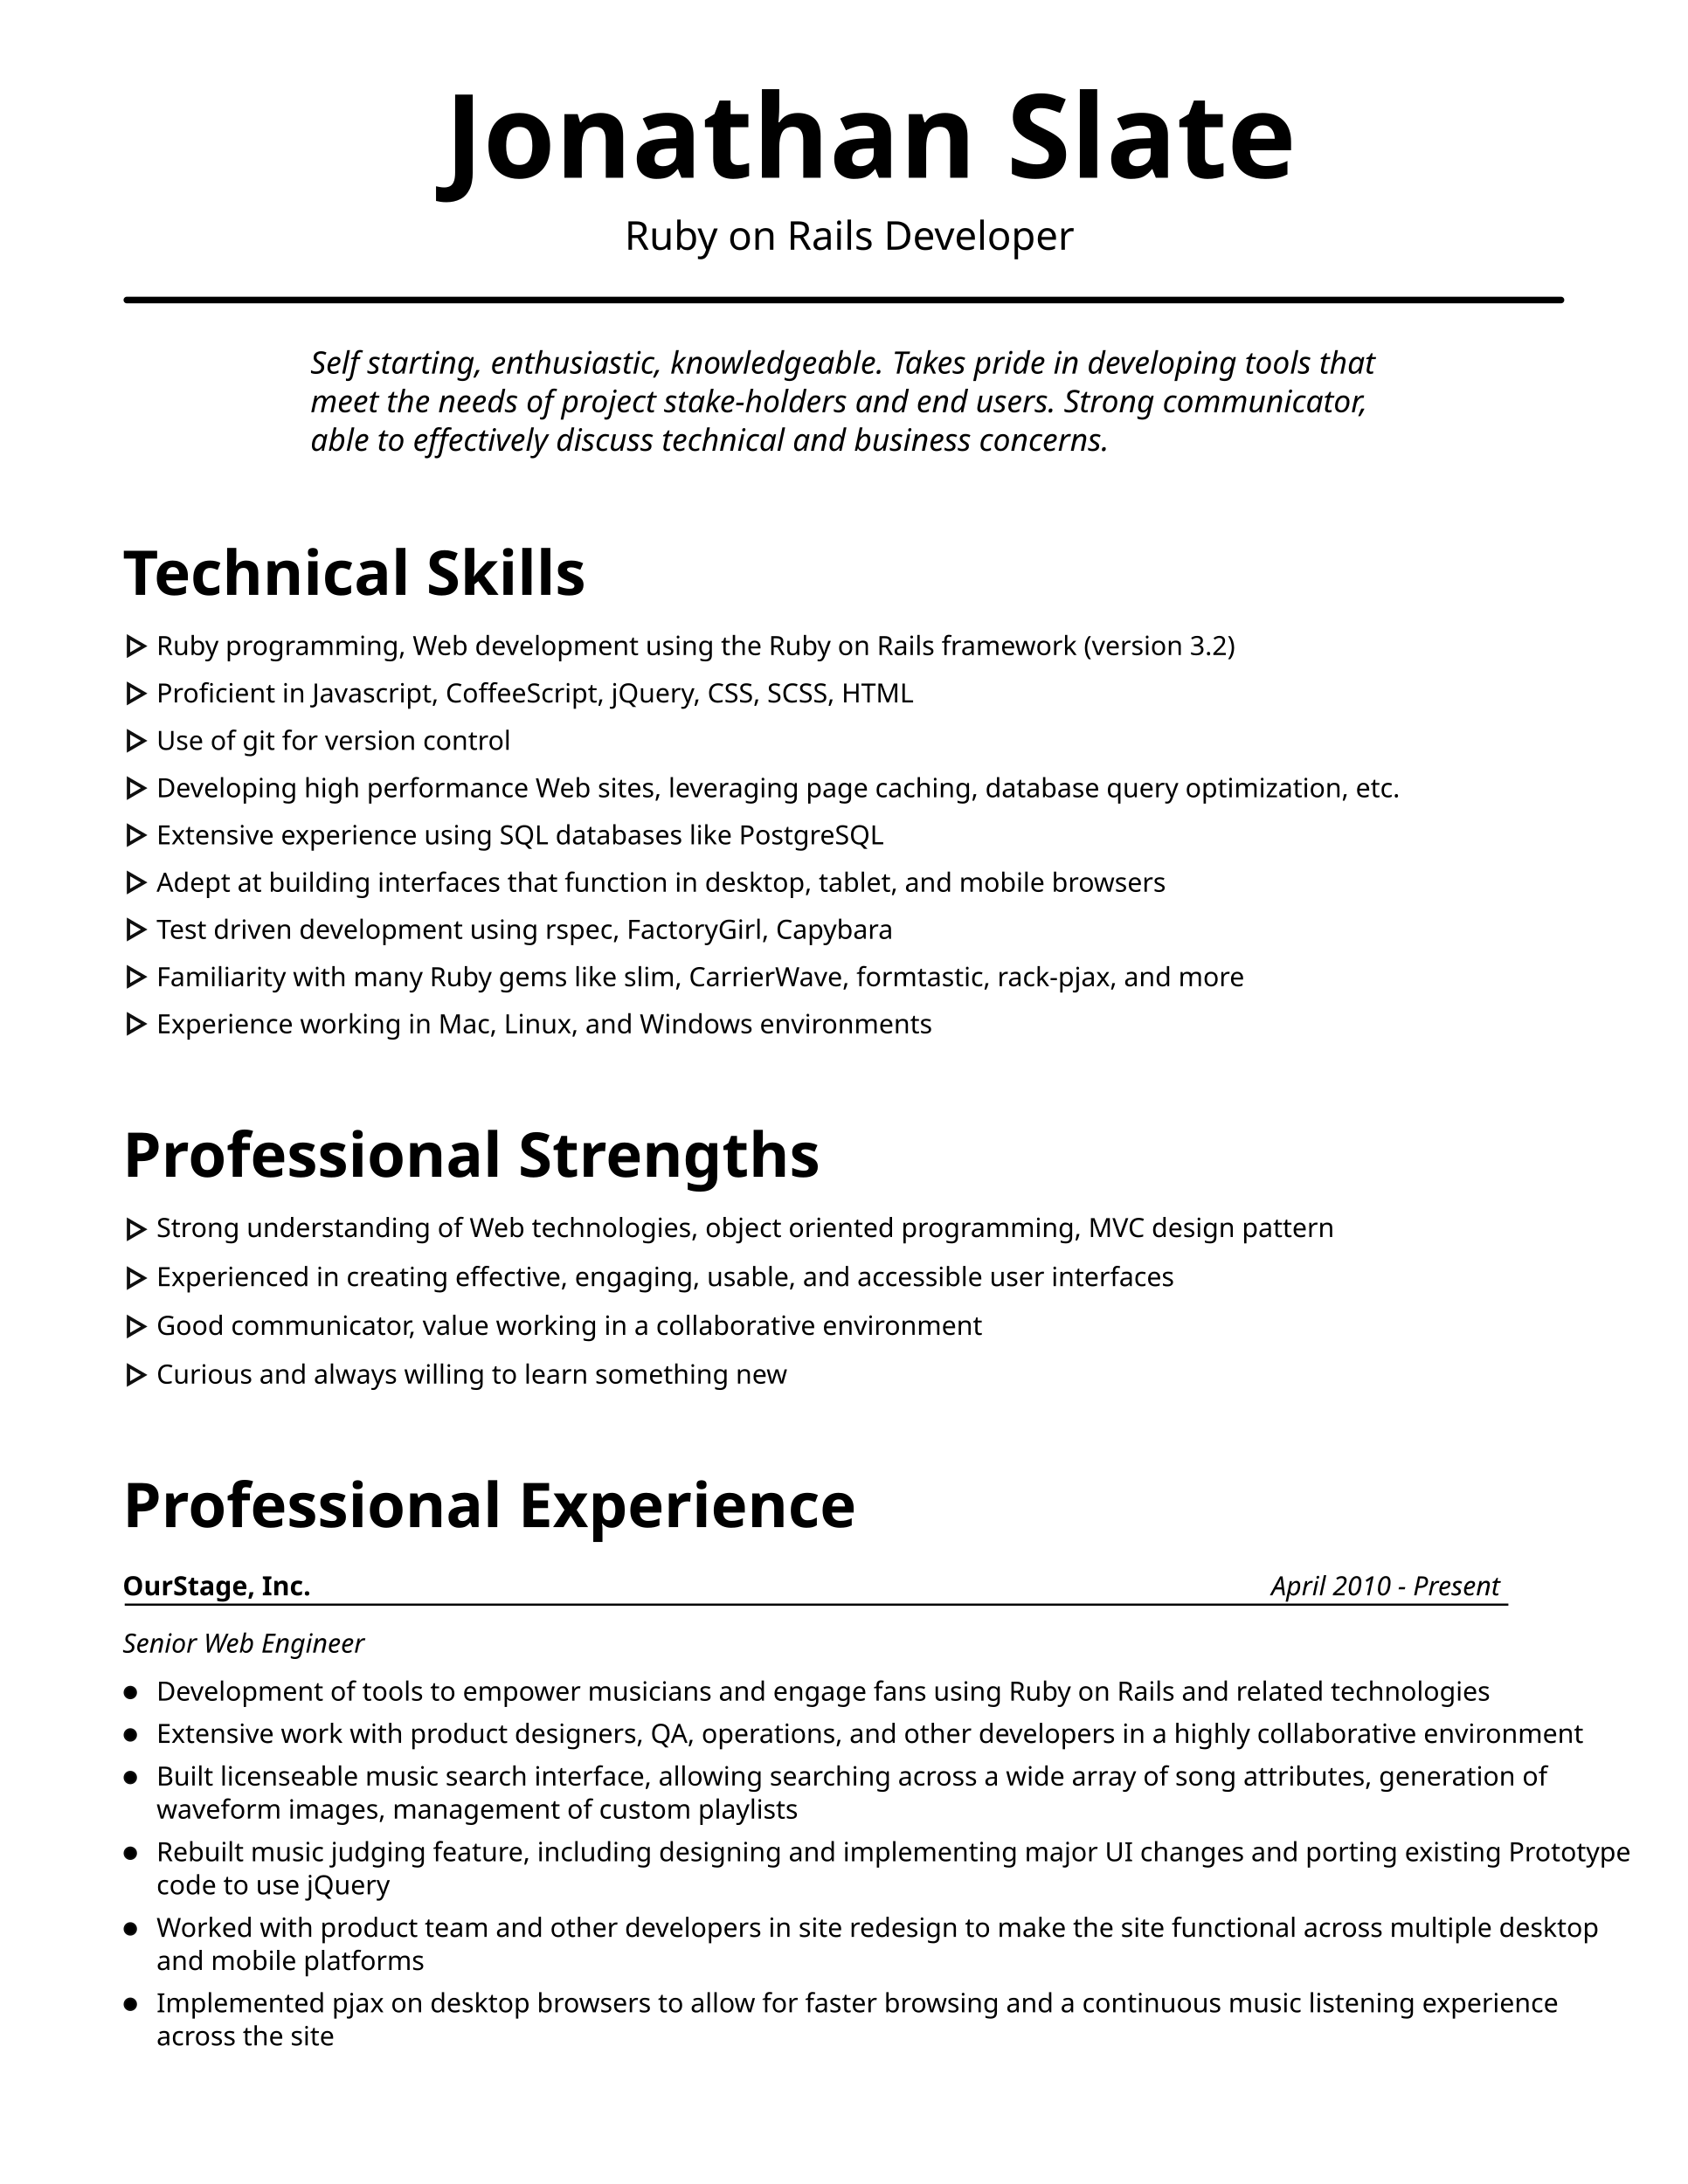
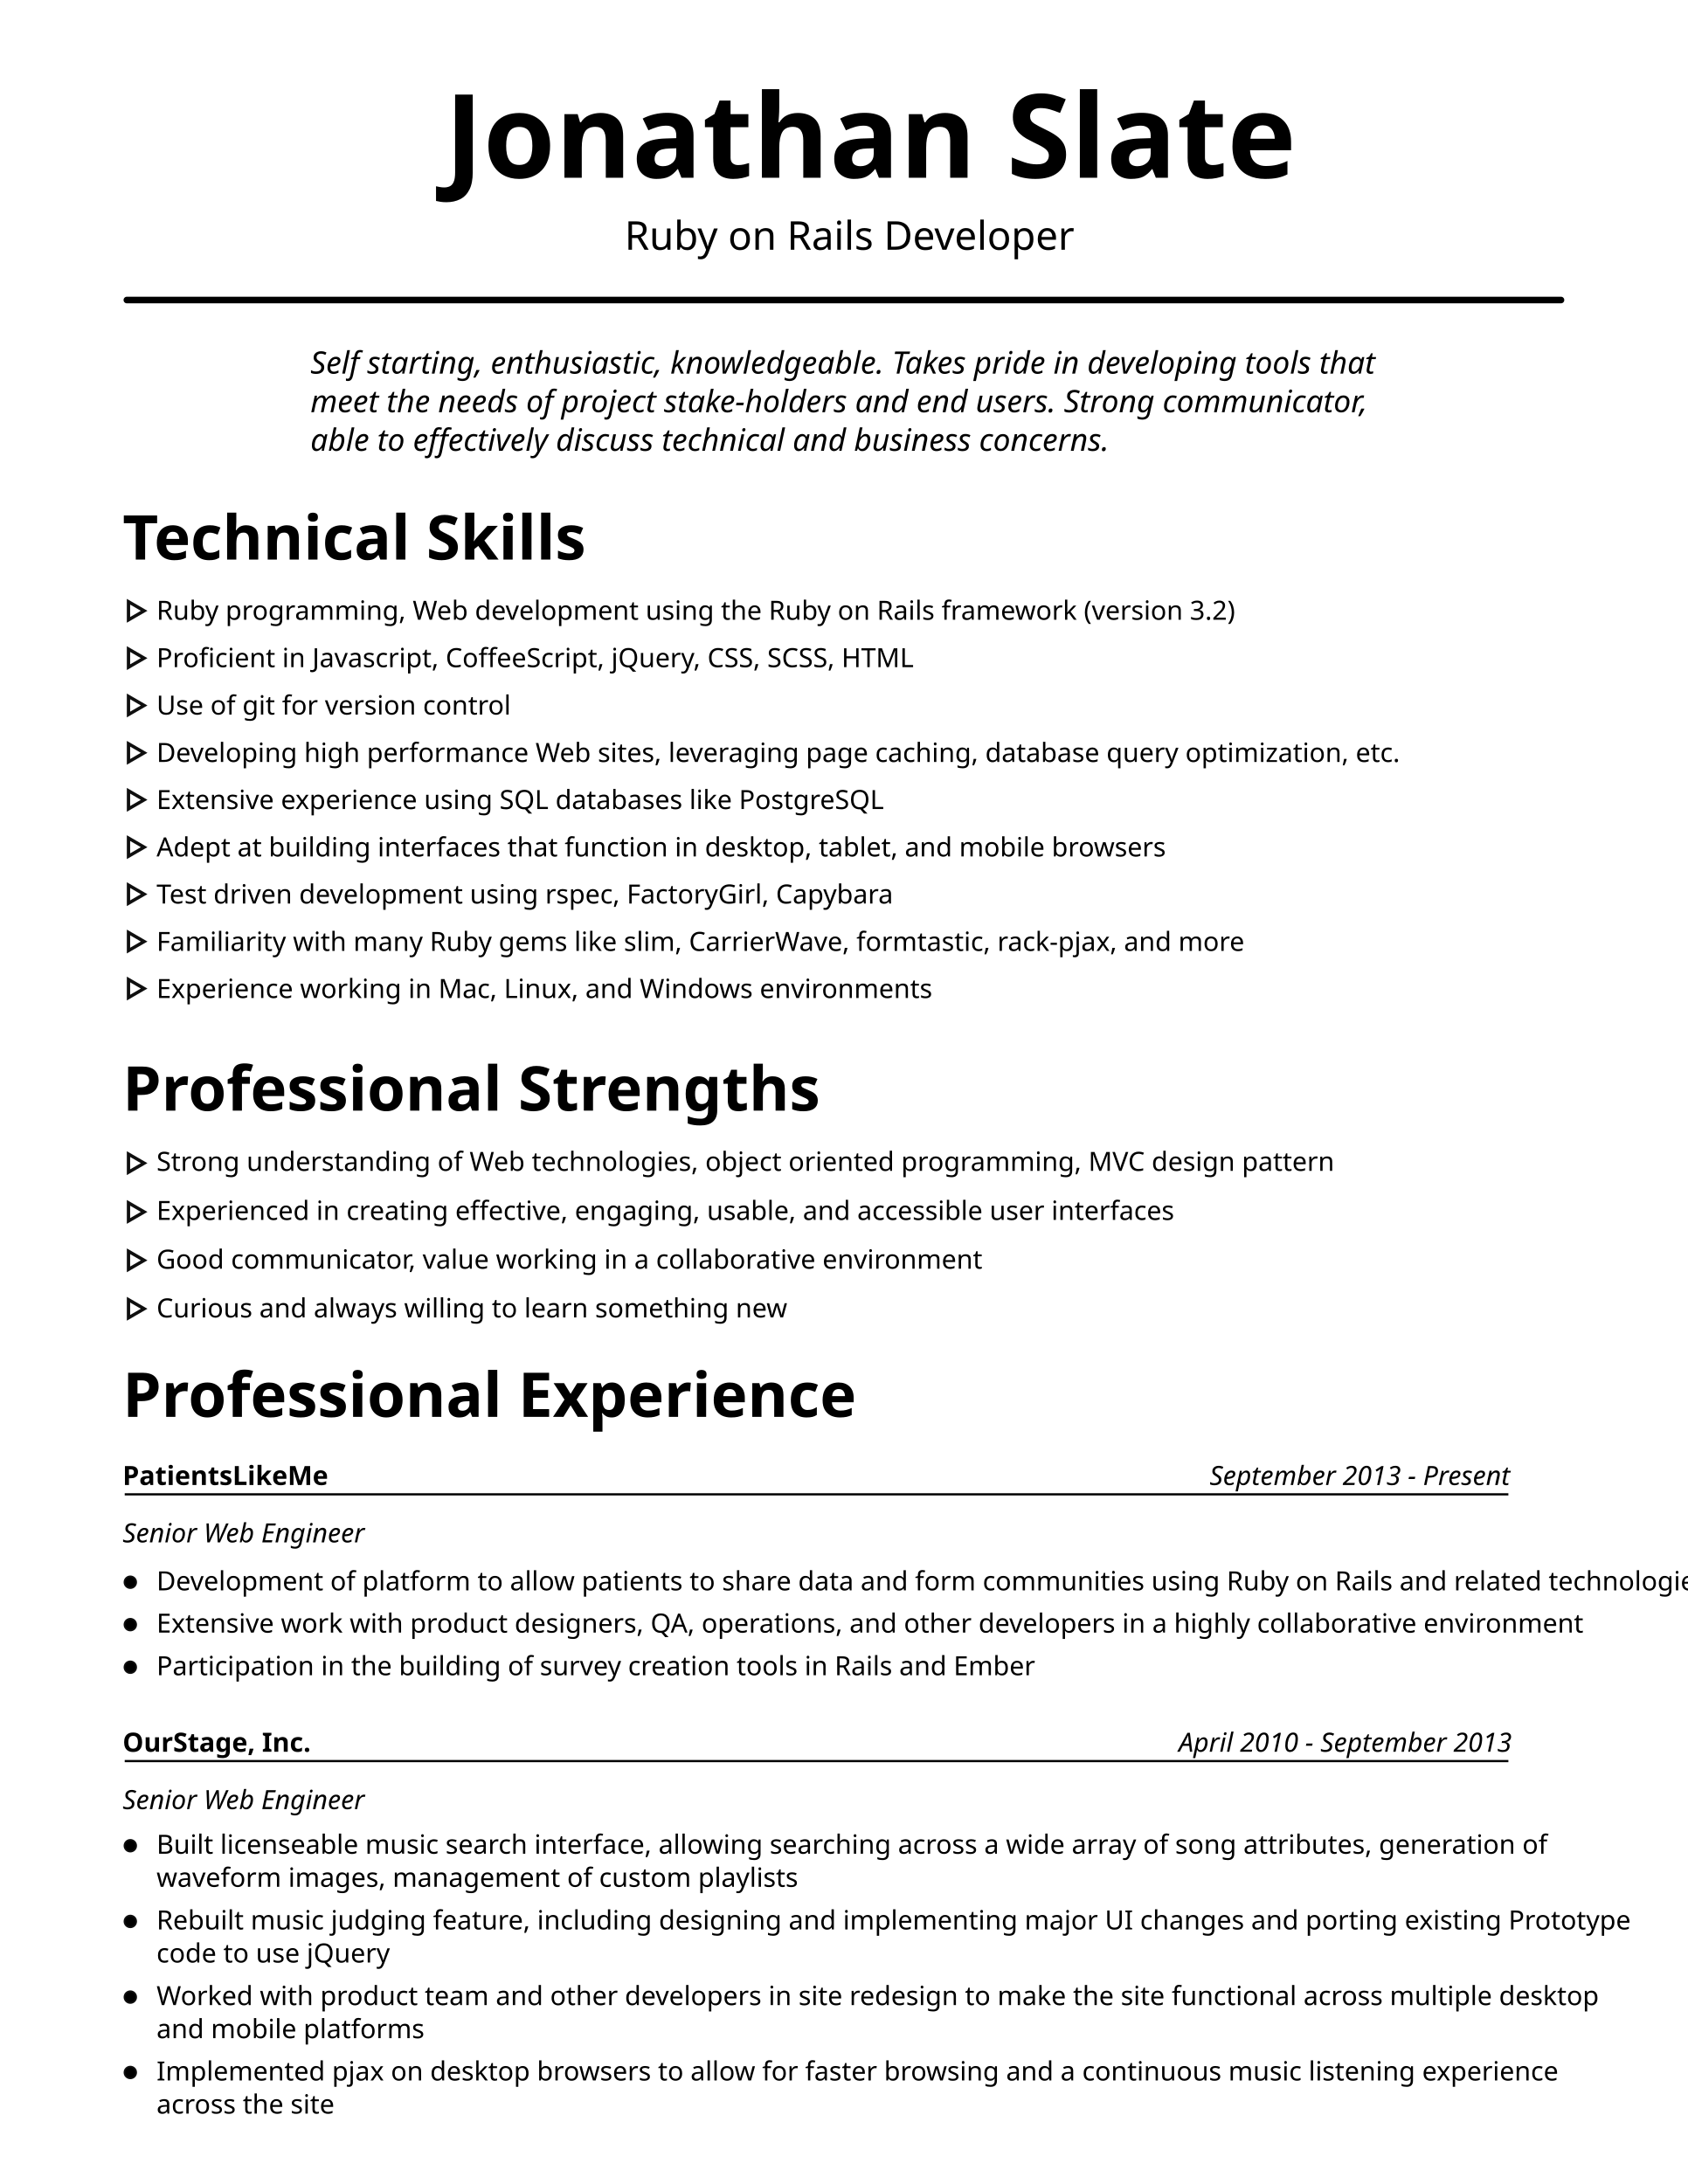
<svg xmlns="http://www.w3.org/2000/svg" width="765" height="990" id="svg2" version="1.1">
  <defs id="defs4" />
  <g id="layer1" transform="translate(0,-62.36218)">
-     <g id="g3457" transform="translate(0,1.738495)">
+     <g id="g3457" transform="translate(0,-28.2615)">
      <text xml:space="preserve" style="font-size:18px;font-style:normal;font-variant:normal;font-weight:normal;font-stretch:normal;line-height:125%;letter-spacing:0px;word-spacing:0px;fill:#000000;fill-opacity:1;stroke:none;font-family:StarVader;-inkscape-font-specification:StarVader" x="55.558" y="594.072" id="text3878">
        <tspan id="tspan3880" x="55.558" y="594.072" style="font-size:28px;font-style:normal;font-variant:normal;font-weight:bold;font-stretch:normal;font-family:Averia Serif;-inkscape-font-specification:Averia Serif Bold">Professional Strengths</tspan>
      </text>
      <g id="g3331">
        <g id="g3326" transform="translate(0,3.0900391e-5)">
          <text id="text3882" y="621.366" x="70.947" style="font-size:12px;font-style:normal;font-variant:normal;font-weight:normal;font-stretch:normal;line-height:125%;letter-spacing:0px;word-spacing:0px;fill:#000000;fill-opacity:1;stroke:none;font-family:Luxi Sans;-inkscape-font-specification:Luxi Sans" xml:space="preserve">
            <tspan id="tspan3884" y="621.366" x="70.947">Strong understanding of Web technologies, object oriented programming, MVC design pattern</tspan>
          </text>
          <path style="fill:none;stroke:#000000;stroke-width:1.806;stroke-linecap:round;stroke-miterlimit:4;stroke-opacity:0.941;stroke-dasharray:none;stroke-dashoffset:0" id="path3902" d="m 56.606,278.734 -8.55,4.937 0,-9.873 z" transform="matrix(0.8299275,0,0,0.8316517,18.35216,386.0675)" />
        </g>
        <g id="g3321" transform="translate(0,4.097657)">
          <text xml:space="preserve" style="font-size:12px;font-style:normal;font-variant:normal;font-weight:normal;font-stretch:normal;line-height:125%;letter-spacing:0px;word-spacing:0px;fill:#000000;fill-opacity:1;stroke:none;font-family:Luxi Sans;-inkscape-font-specification:Luxi Sans" x="70.947" y="639.513" id="text3886">
            <tspan id="tspan3890" x="70.947" y="639.513">Experienced in creating effective, engaging, usable, and accessible user interfaces</tspan>
          </text>
          <path transform="matrix(0.8299275,0,0,0.8316517,18.35216,404.0675)" d="m 56.606,278.734 -8.55,4.937 0,-9.873 z" id="path3904" style="fill:none;stroke:#000000;stroke-width:1.806;stroke-linecap:round;stroke-miterlimit:4;stroke-opacity:0.941;stroke-dasharray:none;stroke-dashoffset:0" />
        </g>
        <g id="g3316" transform="translate(0,8.048859)">
          <text id="text3894" y="657.66" x="70.947" style="font-size:12px;font-style:normal;font-variant:normal;font-weight:normal;font-stretch:normal;line-height:125%;letter-spacing:0px;word-spacing:0px;fill:#000000;fill-opacity:1;stroke:none;font-family:Luxi Sans;-inkscape-font-specification:Luxi Sans" xml:space="preserve">
            <tspan y="657.66" x="70.947" id="tspan3896">Good communicator, value working in a collaborative environment</tspan>
          </text>
          <path style="fill:none;stroke:#000000;stroke-width:1.806;stroke-linecap:round;stroke-miterlimit:4;stroke-opacity:0.941;stroke-dasharray:none;stroke-dashoffset:0" id="path3906" d="m 56.606,278.734 -8.55,4.937 0,-9.873 z" transform="matrix(0.8299275,0,0,0.8316517,18.35216,422.0675)" />
        </g>
        <g id="g3311" transform="translate(0,12)">
          <text xml:space="preserve" style="font-size:12px;font-style:normal;font-variant:normal;font-weight:normal;font-stretch:normal;line-height:125%;letter-spacing:0px;word-spacing:0px;fill:#000000;fill-opacity:1;stroke:none;font-family:Luxi Sans;-inkscape-font-specification:Luxi Sans" x="70.947" y="675.807" id="text3898">
            <tspan id="tspan3900" x="70.947" y="675.807">Curious and always willing to learn something new</tspan>
          </text>
          <path transform="matrix(0.8299275,0,0,0.8316517,18.35216,440.0675)" d="m 56.606,278.734 -8.55,4.937 0,-9.873 z" id="path3908" style="fill:none;stroke:#000000;stroke-width:1.806;stroke-linecap:round;stroke-miterlimit:4;stroke-opacity:0.941;stroke-dasharray:none;stroke-dashoffset:0" />
        </g>
      </g>
    </g>
    <text xml:space="preserve" style="font-size:12px;font-style:normal;font-variant:normal;font-weight:normal;font-stretch:normal;line-height:125%;letter-spacing:0px;word-spacing:0px;fill:#000000;fill-opacity:1;stroke:none;font-family:Luxi Sans;-inkscape-font-specification:Luxi Sans" x="70.947" y="906.255" id="text4016">
      <tspan id="tspan4018" x="70.947" y="906.255" />
    </text>
-     <g id="g3417" transform="translate(0,-0.2438961)">
+     <g id="g3417" transform="translate(0,-16.2439)">
      <text id="text3021" y="332.266" x="55.558" style="font-size:18px;font-style:normal;font-variant:normal;font-weight:normal;font-stretch:normal;line-height:125%;letter-spacing:0px;word-spacing:0px;fill:#000000;fill-opacity:1;stroke:none;font-family:StarVader;-inkscape-font-specification:StarVader" xml:space="preserve">
        <tspan style="font-size:28px;font-style:normal;font-variant:normal;font-weight:bold;font-stretch:normal;font-family:Averia Serif;-inkscape-font-specification:Averia Serif Bold" y="332.266" x="55.558" id="tspan3023">Technical Skills</tspan>
      </text>
      <g transform="translate(0,5.999878)" id="g3292">
        <text id="text3025" y="353.54" x="70.947" style="font-size:12px;font-style:normal;font-variant:normal;font-weight:normal;font-stretch:normal;line-height:125%;letter-spacing:0px;word-spacing:0px;fill:#000000;fill-opacity:1;stroke:none;font-family:Luxi Sans;-inkscape-font-specification:Luxi Sans" xml:space="preserve">
          <tspan id="tspan3029" y="353.54" x="70.947">Ruby programming, Web development using the Ruby on Rails framework (version 3.2)</tspan>
        </text>
        <path style="fill:none;stroke:#000000;stroke-width:1.806;stroke-linecap:round;stroke-miterlimit:4;stroke-opacity:0.941;stroke-dasharray:none;stroke-dashoffset:0" id="path3073" d="m 56.606,278.734 -8.55,4.937 0,-9.873 z" transform="matrix(0.8299275,0,0,0.8316517,18.35216,117.6654)" />
      </g>
      <g transform="translate(0,9.055542)" id="g3287">
        <text xml:space="preserve" style="font-size:12px;font-style:normal;font-variant:normal;font-weight:normal;font-stretch:normal;line-height:125%;letter-spacing:0px;word-spacing:0px;fill:#000000;fill-opacity:1;stroke:none;font-family:Luxi Sans;-inkscape-font-specification:Luxi Sans" x="70.947" y="371.971" id="text3033">
          <tspan x="70.947" y="371.971" id="tspan3045">Proficient in Javascript, CoffeeScript, jQuery, CSS, SCSS, HTML</tspan>
        </text>
        <path transform="matrix(0.8299275,0,0,0.8316517,18.35216,136.0697)" d="m 56.606,278.734 -8.55,4.937 0,-9.873 z" id="path3843" style="fill:none;stroke:#000000;stroke-width:1.806;stroke-linecap:round;stroke-miterlimit:4;stroke-opacity:0.941;stroke-dasharray:none;stroke-dashoffset:0" />
      </g>
      <g transform="translate(0,12.10538)" id="g3282">
        <text id="text3057" y="390.402" x="70.947" style="font-size:12px;font-style:normal;font-variant:normal;font-weight:normal;font-stretch:normal;line-height:125%;letter-spacing:0px;word-spacing:0px;fill:#000000;fill-opacity:1;stroke:none;font-family:Luxi Sans;-inkscape-font-specification:Luxi Sans" xml:space="preserve">
          <tspan id="tspan3059" y="390.402" x="70.947">Use of git for version control</tspan>
        </text>
        <path style="fill:none;stroke:#000000;stroke-width:1.806;stroke-linecap:round;stroke-miterlimit:4;stroke-opacity:0.941;stroke-dasharray:none;stroke-dashoffset:0" id="path3845" d="m 56.606,278.734 -8.55,4.937 0,-9.873 z" transform="matrix(0.8299275,0,0,0.8316517,18.35216,154.4741)" />
      </g>
      <g transform="translate(0,18.07025)" id="g3272">
        <text xml:space="preserve" style="font-size:12px;font-style:normal;font-variant:normal;font-weight:normal;font-stretch:normal;line-height:125%;letter-spacing:0px;word-spacing:0px;fill:#000000;fill-opacity:1;stroke:none;font-family:Luxi Sans;-inkscape-font-specification:Luxi Sans" x="70.947" y="427.265" id="text3061">
          <tspan x="70.947" y="427.265" id="tspan3063">Extensive experience using SQL databases like PostgreSQL</tspan>
        </text>
        <path transform="matrix(0.8299275,0,0,0.8316517,18.35216,191.2828)" d="m 56.606,278.734 -8.55,4.937 0,-9.873 z" id="path3847" style="fill:none;stroke:#000000;stroke-width:1.806;stroke-linecap:round;stroke-miterlimit:4;stroke-opacity:0.941;stroke-dasharray:none;stroke-dashoffset:0" />
      </g>
      <g transform="translate(0,24.03513)" id="g3262">
        <text xml:space="preserve" style="font-size:12px;font-style:normal;font-variant:normal;font-weight:normal;font-stretch:normal;line-height:125%;letter-spacing:0px;word-spacing:0px;fill:#000000;fill-opacity:1;stroke:none;font-family:Luxi Sans;-inkscape-font-specification:Luxi Sans" x="70.947" y="464.127" id="text3069">
          <tspan x="70.947" y="464.127" id="tspan3071">Test driven development using rspec, FactoryGirl, Capybara </tspan>
        </text>
        <path style="fill:none;stroke:#000000;stroke-width:1.806;stroke-linecap:round;stroke-miterlimit:4;stroke-opacity:0.941;stroke-dasharray:none;stroke-dashoffset:0" id="path3849" d="m 56.606,278.734 -8.55,4.937 0,-9.873 z" transform="matrix(0.8299275,0,0,0.8316517,18.35216,228.0915)" />
      </g>
      <g transform="translate(0,27.09082)" id="g3257">
        <text id="text3065" y="482.558" x="70.947" style="font-size:12px;font-style:normal;font-variant:normal;font-weight:normal;font-stretch:normal;line-height:125%;letter-spacing:0px;word-spacing:0px;fill:#000000;fill-opacity:1;stroke:none;font-family:Luxi Sans;-inkscape-font-specification:Luxi Sans" xml:space="preserve">
          <tspan id="tspan3067" y="482.558" x="70.947">Familiarity with many Ruby gems like slim, CarrierWave, formtastic, rack-pjax, and more</tspan>
        </text>
        <path transform="matrix(0.8299275,0,0,0.8316517,18.35216,246.4959)" d="m 56.606,278.734 -8.55,4.937 0,-9.873 z" id="path3851" style="fill:none;stroke:#000000;stroke-width:1.806;stroke-linecap:round;stroke-miterlimit:4;stroke-opacity:0.941;stroke-dasharray:none;stroke-dashoffset:0" />
      </g>
      <g transform="translate(0,30)" id="g3252">
        <text xml:space="preserve" style="font-size:12px;font-style:normal;font-variant:normal;font-weight:normal;font-stretch:normal;line-height:125%;letter-spacing:0px;word-spacing:0px;fill:#000000;fill-opacity:1;stroke:none;font-family:Luxi Sans;-inkscape-font-specification:Luxi Sans" x="70.947" y="500.99" id="text3853">
          <tspan x="70.947" y="500.99" id="tspan3855">Experience working in Mac, Linux, and Windows environments</tspan>
        </text>
        <path style="fill:none;stroke:#000000;stroke-width:1.806;stroke-linecap:round;stroke-miterlimit:4;stroke-opacity:0.941;stroke-dasharray:none;stroke-dashoffset:0" id="path3857" d="m 56.606,278.734 -8.55,4.937 0,-9.873 z" transform="matrix(0.8299275,0,0,0.8316517,18.35216,264.9003)" />
      </g>
      <g transform="translate(0,21.12592)" id="g3267">
        <text id="text3996" y="445.696" x="70.947" style="font-size:12px;font-style:normal;font-variant:normal;font-weight:normal;font-stretch:normal;line-height:125%;letter-spacing:0px;word-spacing:0px;fill:#000000;fill-opacity:1;stroke:none;font-family:Luxi Sans;-inkscape-font-specification:Luxi Sans" xml:space="preserve">
          <tspan id="tspan3998" y="445.696" x="70.947">Adept at building interfaces that function in desktop, tablet, and mobile browsers </tspan>
        </text>
        <path style="fill:none;stroke:#000000;stroke-width:1.806;stroke-linecap:round;stroke-miterlimit:4;stroke-opacity:0.941;stroke-dasharray:none;stroke-dashoffset:0" id="path4000" d="m 56.606,278.734 -8.55,4.937 0,-9.873 z" transform="matrix(0.8299275,0,0,0.8316517,18.35216,209.6872)" />
      </g>
      <g transform="translate(0,15.16107)" id="g3277">
        <text xml:space="preserve" style="font-size:12px;font-style:normal;font-variant:normal;font-weight:normal;font-stretch:normal;line-height:125%;letter-spacing:0px;word-spacing:0px;fill:#000000;fill-opacity:1;stroke:none;font-family:Luxi Sans;-inkscape-font-specification:Luxi Sans" x="70.947" y="408.833" id="text4287">
          <tspan x="70.947" y="408.833" id="tspan4289">Developing high performance Web sites, leveraging page caching, database query optimization, etc. </tspan>
        </text>
        <path transform="matrix(0.8299275,0,0,0.8316517,18.35216,172.8785)" d="m 56.606,278.734 -8.55,4.937 0,-9.873 z" id="path4291" style="fill:none;stroke:#000000;stroke-width:1.806;stroke-linecap:round;stroke-miterlimit:4;stroke-opacity:0.941;stroke-dasharray:none;stroke-dashoffset:0" />
      </g>
    </g>
-     <g id="g3478">
-       <text id="text3910" y="754.61" x="55.558" style="font-size:18px;font-style:normal;font-variant:normal;font-weight:normal;font-stretch:normal;line-height:125%;letter-spacing:0px;word-spacing:0px;fill:#000000;fill-opacity:1;stroke:none;font-family:StarVader;-inkscape-font-specification:StarVader" xml:space="preserve">
-         <tspan style="font-size:28px;font-style:normal;font-variant:normal;font-weight:bold;font-stretch:normal;font-family:Averia Serif;-inkscape-font-specification:Averia Serif Bold" y="754.61" x="55.558" id="tspan3912">Professional Experience</tspan>
+     <text xml:space="preserve" style="font-size:18px;font-style:normal;font-variant:normal;font-weight:normal;font-stretch:normal;line-height:125%;letter-spacing:0px;word-spacing:0px;fill:#000000;fill-opacity:1;stroke:none;font-family:StarVader;-inkscape-font-specification:StarVader" x="55.558" y="704.61" id="text3910">
+       <tspan id="tspan3912" x="55.558" y="704.61" style="font-size:28px;font-style:normal;font-variant:normal;font-weight:bold;font-stretch:normal;font-family:Averia Serif;-inkscape-font-specification:Averia Serif Bold">Professional Experience</tspan>
+     </text>
+     <g id="g3380" transform="translate(0,-46)">
+       <text id="text3914" y="781.499" x="55.558" style="font-size:12px;font-style:normal;font-variant:normal;font-weight:normal;font-stretch:normal;line-height:125%;letter-spacing:0px;word-spacing:0px;fill:#000000;fill-opacity:1;stroke:none;font-family:Luxi Sans;-inkscape-font-specification:Luxi Sans" xml:space="preserve">
+         <tspan id="tspan3918" style="font-size:12px;font-weight:bold;-inkscape-font-specification:Luxi Sans Bold" y="781.499" x="55.558">PatientsLikeMe</tspan>
      </text>
-       <g transform="translate(0,4)" id="g3380">
-         <text xml:space="preserve" style="font-size:12px;font-style:normal;font-variant:normal;font-weight:normal;font-stretch:normal;line-height:125%;letter-spacing:0px;word-spacing:0px;fill:#000000;fill-opacity:1;stroke:none;font-family:Luxi Sans;-inkscape-font-specification:Luxi Sans" x="55.558" y="781.499" id="text3914">
-           <tspan x="55.558" y="781.499" style="font-size:12px;font-weight:bold;-inkscape-font-specification:Luxi Sans Bold" id="tspan3918">OurStage, Inc.</tspan>
+       <text id="text3922" y="781.499" x="548.225" style="font-size:18px;font-style:normal;font-variant:normal;font-weight:normal;font-stretch:normal;line-height:125%;letter-spacing:0px;word-spacing:0px;fill:#000000;fill-opacity:1;stroke:none;font-family:Utopia;-inkscape-font-specification:Utopia" xml:space="preserve">
+         <tspan style="font-size:12px;font-style:italic;-inkscape-font-specification:Utopia Italic" y="781.499" x="548.225" id="tspan3924">September 2013 - Present</tspan>
+       </text>
+       <path id="path3926" d="m 56.527,785.741 627.13,0" style="fill:none;stroke:#000000;stroke-width:1px;stroke-linecap:butt;stroke-linejoin:miter;stroke-opacity:1" />
+       <g id="g4451">
+         <text xml:space="preserve" style="font-size:12px;font-style:normal;font-variant:normal;font-weight:normal;font-stretch:normal;line-height:125%;letter-spacing:0px;word-spacing:0px;fill:#000000;fill-opacity:1;stroke:none;font-family:Luxi Sans;-inkscape-font-specification:Luxi Sans" x="70.947" y="829.255" id="text3928">
+           <tspan id="tspan3930" x="70.947" y="829.255">Development of platform to allow patients to share data and form communities using Ruby on Rails and related technologies</tspan>
        </text>
-         <text xml:space="preserve" style="font-size:18px;font-style:normal;font-variant:normal;font-weight:normal;font-stretch:normal;line-height:125%;letter-spacing:0px;word-spacing:0px;fill:#000000;fill-opacity:1;stroke:none;font-family:Utopia;-inkscape-font-specification:Utopia" x="576.225" y="781.499" id="text3922">
-           <tspan id="tspan3924" x="576.225" y="781.499" style="font-size:12px;font-style:italic;-inkscape-font-specification:Utopia Italic">April 2010 - Present</tspan>
+         <path style="fill:#000000;fill-opacity:1;stroke:#000000;stroke-width:2.085;stroke-linecap:round;stroke-miterlimit:4;stroke-opacity:0.941;stroke-dasharray:none;stroke-dashoffset:0" id="path3946" d="m 68.581,620.58 c 0,1.757 -1.424,3.182 -3.182,3.182 -1.757,0 -3.182,-1.424 -3.182,-3.182 0,-1.757 1.424,-3.182 3.182,-3.182 1.757,0 3.182,1.424 3.182,3.182 z" transform="matrix(0.7195851,0,0,0.7195851,12.00592,379.0193)" />
+       </g>
+       <g transform="translate(0,2.904053)" id="g4456">
+         <text id="text3932" y="845.517" x="70.947" style="font-size:12px;font-style:normal;font-variant:normal;font-weight:normal;font-stretch:normal;line-height:125%;letter-spacing:0px;word-spacing:0px;fill:#000000;fill-opacity:1;stroke:none;font-family:Luxi Sans;-inkscape-font-specification:Luxi Sans" xml:space="preserve">
+           <tspan y="845.517" x="70.947" id="tspan3934">Extensive work with product designers, QA, operations, and other developers in a highly collaborative environment </tspan>
        </text>
-         <path style="fill:none;stroke:#000000;stroke-width:1px;stroke-linecap:butt;stroke-linejoin:miter;stroke-opacity:1" d="m 56.527,785.741 627.13,0" id="path3926" />
-         <g id="g4451">
-           <text id="text3928" y="829.255" x="70.947" style="font-size:12px;font-style:normal;font-variant:normal;font-weight:normal;font-stretch:normal;line-height:125%;letter-spacing:0px;word-spacing:0px;fill:#000000;fill-opacity:1;stroke:none;font-family:Luxi Sans;-inkscape-font-specification:Luxi Sans" xml:space="preserve">
-             <tspan y="829.255" x="70.947" id="tspan3930">Development of tools to empower musicians and engage fans using Ruby on Rails and related technologies</tspan>
-           </text>
-           <path transform="matrix(0.7195851,0,0,0.7195851,12.00592,379.0193)" d="m 68.581,620.58 c 0,1.757 -1.424,3.182 -3.182,3.182 -1.757,0 -3.182,-1.424 -3.182,-3.182 0,-1.757 1.424,-3.182 3.182,-3.182 1.757,0 3.182,1.424 3.182,3.182 z" id="path3946" style="fill:#000000;fill-opacity:1;stroke:#000000;stroke-width:2.085;stroke-linecap:round;stroke-miterlimit:4;stroke-opacity:0.941;stroke-dasharray:none;stroke-dashoffset:0" />
-         </g>
-         <g id="g4456" transform="translate(0,2.904053)">
-           <text xml:space="preserve" style="font-size:12px;font-style:normal;font-variant:normal;font-weight:normal;font-stretch:normal;line-height:125%;letter-spacing:0px;word-spacing:0px;fill:#000000;fill-opacity:1;stroke:none;font-family:Luxi Sans;-inkscape-font-specification:Luxi Sans" x="70.947" y="845.517" id="text3932">
-             <tspan id="tspan3934" x="70.947" y="845.517">Extensive work with product designers, QA, operations, and other developers in a highly collaborative environment </tspan>
-           </text>
-           <path style="fill:#000000;fill-opacity:1;stroke:#000000;stroke-width:2.085;stroke-linecap:round;stroke-miterlimit:4;stroke-opacity:0.941;stroke-dasharray:none;stroke-dashoffset:0" id="path3948" d="m 68.581,620.58 c 0,1.757 -1.424,3.182 -3.182,3.182 -1.757,0 -3.182,-1.424 -3.182,-3.182 0,-1.757 1.424,-3.182 3.182,-3.182 1.757,0 3.182,1.424 3.182,3.182 z" transform="matrix(0.7195851,0,0,0.7195851,12.00592,395.3333)" />
-         </g>
-         <g id="g4461" transform="translate(0,3.216126)">
-           <text id="text3964" y="864.517" x="70.947" style="font-size:12px;font-style:normal;font-variant:normal;font-weight:normal;font-stretch:normal;line-height:125%;letter-spacing:0px;word-spacing:0px;fill:#000000;fill-opacity:1;stroke:none;font-family:Luxi Sans;-inkscape-font-specification:Luxi Sans" xml:space="preserve">
-             <tspan y="864.517" x="70.947" id="tspan3966">Built licenseable music search interface, allowing searching across a wide array of song attributes, generation of</tspan>
-             <tspan id="tspan3970" y="879.517" x="70.947">waveform images, management of custom playlists</tspan>
-           </text>
-           <path transform="matrix(0.7195851,0,0,0.7195851,12.00592,414.3333)" d="m 68.581,620.58 c 0,1.757 -1.424,3.182 -3.182,3.182 -1.757,0 -3.182,-1.424 -3.182,-3.182 0,-1.757 1.424,-3.182 3.182,-3.182 1.757,0 3.182,1.424 3.182,3.182 z" id="path3968" style="fill:#000000;fill-opacity:1;stroke:#000000;stroke-width:2.085;stroke-linecap:round;stroke-miterlimit:4;stroke-opacity:0.941;stroke-dasharray:none;stroke-dashoffset:0" />
-         </g>
-         <g id="g4467" transform="translate(0,7.528199)">
-           <text id="text3972" y="894.517" x="70.947" style="font-size:12px;font-style:normal;font-variant:normal;font-weight:normal;font-stretch:normal;line-height:125%;letter-spacing:0px;word-spacing:0px;fill:#000000;fill-opacity:1;stroke:none;font-family:Luxi Sans;-inkscape-font-specification:Luxi Sans" xml:space="preserve">
-             <tspan y="894.517" x="70.947" id="tspan3974">Rebuilt music judging feature, including designing and implementing major UI changes and porting existing Prototype</tspan>
-             <tspan id="tspan3978" y="909.517" x="70.947">code to use jQuery</tspan>
-           </text>
-           <path transform="matrix(0.7195851,0,0,0.7195851,12.00592,444.3333)" d="m 68.581,620.58 c 0,1.757 -1.424,3.182 -3.182,3.182 -1.757,0 -3.182,-1.424 -3.182,-3.182 0,-1.757 1.424,-3.182 3.182,-3.182 1.757,0 3.182,1.424 3.182,3.182 z" id="path3976" style="fill:#000000;fill-opacity:1;stroke:#000000;stroke-width:2.085;stroke-linecap:round;stroke-miterlimit:4;stroke-opacity:0.941;stroke-dasharray:none;stroke-dashoffset:0" />
-         </g>
-         <g id="g4473" transform="translate(0,11.83441)">
-           <text xml:space="preserve" style="font-size:12px;font-style:normal;font-variant:normal;font-weight:normal;font-stretch:normal;line-height:125%;letter-spacing:0px;word-spacing:0px;fill:#000000;fill-opacity:1;stroke:none;font-family:Luxi Sans;-inkscape-font-specification:Luxi Sans" x="70.947" y="924.517" id="text3980">
-             <tspan id="tspan3990" x="70.947" y="924.517">Worked with product team and other developers in site redesign to make the site functional across multiple desktop </tspan>
-             <tspan id="tspan3994" x="70.947" y="939.517">and mobile platforms</tspan>
-           </text>
-           <path style="fill:#000000;fill-opacity:1;stroke:#000000;stroke-width:2.085;stroke-linecap:round;stroke-miterlimit:4;stroke-opacity:0.941;stroke-dasharray:none;stroke-dashoffset:0" id="path3986" d="m 68.581,620.58 c 0,1.757 -1.424,3.182 -3.182,3.182 -1.757,0 -3.182,-1.424 -3.182,-3.182 0,-1.757 1.424,-3.182 3.182,-3.182 1.757,0 3.182,1.424 3.182,3.182 z" transform="matrix(0.7195851,0,0,0.7195851,12.00592,474.3333)" />
-         </g>
-         <g id="g4479" transform="translate(0,14)">
-           <text id="text4002" y="956.517" x="70.947" style="font-size:12px;font-style:normal;font-variant:normal;font-weight:normal;font-stretch:normal;line-height:125%;letter-spacing:0px;word-spacing:0px;fill:#000000;fill-opacity:1;stroke:none;font-family:Luxi Sans;-inkscape-font-specification:Luxi Sans" xml:space="preserve">
-             <tspan y="956.517" x="70.947" id="tspan4004">Implemented pjax on desktop browsers to allow for faster browsing and a continuous music listening experience</tspan>
-             <tspan id="tspan4008" y="971.517" x="70.947">across the site</tspan>
-           </text>
-           <path transform="matrix(0.7195851,0,0,0.7195851,12.00592,506.3333)" d="m 68.581,620.58 c 0,1.757 -1.424,3.182 -3.182,3.182 -1.757,0 -3.182,-1.424 -3.182,-3.182 0,-1.757 1.424,-3.182 3.182,-3.182 1.757,0 3.182,1.424 3.182,3.182 z" id="path4006" style="fill:#000000;fill-opacity:1;stroke:#000000;stroke-width:2.085;stroke-linecap:round;stroke-miterlimit:4;stroke-opacity:0.941;stroke-dasharray:none;stroke-dashoffset:0" />
-         </g>
-         <text id="text4443" y="807.499" x="55.558" style="font-size:12px;font-style:normal;font-variant:normal;font-weight:normal;font-stretch:normal;line-height:125%;letter-spacing:0px;word-spacing:0px;fill:#000000;fill-opacity:1;stroke:none;font-family:Luxi Sans;-inkscape-font-specification:Luxi Sans" xml:space="preserve">
-           <tspan id="tspan4445" style="font-style:italic;font-variant:normal;font-weight:normal;font-stretch:normal;font-family:Utopia;-inkscape-font-specification:Utopia Italic" y="807.499" x="55.558">Senior Web Engineer</tspan>
+         <path transform="matrix(0.7195851,0,0,0.7195851,12.00592,395.3333)" d="m 68.581,620.58 c 0,1.757 -1.424,3.182 -3.182,3.182 -1.757,0 -3.182,-1.424 -3.182,-3.182 0,-1.757 1.424,-3.182 3.182,-3.182 1.757,0 3.182,1.424 3.182,3.182 z" id="path3948" style="fill:#000000;fill-opacity:1;stroke:#000000;stroke-width:2.085;stroke-linecap:round;stroke-miterlimit:4;stroke-opacity:0.941;stroke-dasharray:none;stroke-dashoffset:0" />
+       </g>
+       <g transform="translate(0,3.216126)" id="g4461">
+         <text xml:space="preserve" style="font-size:12px;font-style:normal;font-variant:normal;font-weight:normal;font-stretch:normal;line-height:125%;letter-spacing:0px;word-spacing:0px;fill:#000000;fill-opacity:1;stroke:none;font-family:Luxi Sans;-inkscape-font-specification:Luxi Sans" x="70.947" y="864.517" id="text3964">
+           <tspan x="70.947" y="864.517" id="tspan3970">Participation in the building of survey creation tools in Rails and Ember</tspan>
        </text>
+         <path style="fill:#000000;fill-opacity:1;stroke:#000000;stroke-width:2.085;stroke-linecap:round;stroke-miterlimit:4;stroke-opacity:0.941;stroke-dasharray:none;stroke-dashoffset:0" id="path3968" d="m 68.581,620.58 c 0,1.757 -1.424,3.182 -3.182,3.182 -1.757,0 -3.182,-1.424 -3.182,-3.182 0,-1.757 1.424,-3.182 3.182,-3.182 1.757,0 3.182,1.424 3.182,3.182 z" transform="matrix(0.7195851,0,0,0.7195851,12.00592,414.3333)" />
      </g>
+       <text xml:space="preserve" style="font-size:12px;font-style:normal;font-variant:normal;font-weight:normal;font-stretch:normal;line-height:125%;letter-spacing:0px;word-spacing:0px;fill:#000000;fill-opacity:1;stroke:none;font-family:Luxi Sans;-inkscape-font-specification:Luxi Sans" x="55.558" y="807.499" id="text4443">
+         <tspan x="55.558" y="807.499" style="font-style:italic;font-variant:normal;font-weight:normal;font-stretch:normal;font-family:Utopia;-inkscape-font-specification:Utopia Italic" id="tspan4445">Senior Web Engineer</tspan>
+       </text>
    </g>
    <g id="g4300" transform="translate(0,-12)">
      <text id="text2985" y="154.934" x="201.533" style="font-size:52.806px;font-style:normal;font-variant:normal;font-weight:normal;font-stretch:normal;line-height:125%;letter-spacing:0px;word-spacing:0px;fill:#000000;fill-opacity:1;stroke:none;font-family:StarVader;-inkscape-font-specification:StarVader" xml:space="preserve">
        <tspan style="font-style:normal;font-variant:normal;font-weight:bold;font-stretch:normal;font-family:Averia Serif;-inkscape-font-specification:Averia Serif Bold" y="154.934" x="201.533" id="tspan2987">Jonathan Slate</tspan>
      </text>
      <text id="text2989" y="187.574" x="283.091" style="font-size:14px;font-style:normal;font-variant:normal;font-weight:normal;font-stretch:normal;line-height:125%;letter-spacing:0px;word-spacing:0px;fill:#000000;fill-opacity:1;stroke:none;font-family:Luxi Sans;-inkscape-font-specification:Luxi Sans" xml:space="preserve">
        <tspan style="font-size:18px" y="187.574" x="283.091" id="tspan2991">Ruby on Rails Developer</tspan>
      </text>
      <text id="text2999" y="243.717" x="140.686" style="font-size:12px;font-style:normal;font-variant:normal;font-weight:normal;font-stretch:normal;line-height:125%;letter-spacing:0px;word-spacing:0px;fill:#000000;fill-opacity:1;stroke:none;font-family:Luxi Sans;-inkscape-font-specification:Luxi Sans" xml:space="preserve">
        <tspan id="tspan3195" style="font-size:14px;font-style:oblique;-inkscape-font-specification:Luxi Sans Oblique" y="243.717" x="140.686">Self starting, enthusiastic, knowledgeable. Takes pride in developing tools that </tspan>
        <tspan id="tspan3201" style="font-size:14px;font-style:oblique;-inkscape-font-specification:Luxi Sans Oblique" y="261.217" x="140.686">meet the needs of project stake-holders and end users. Strong communicator, </tspan>
        <tspan id="tspan3415" style="font-size:14px;font-style:oblique;-inkscape-font-specification:Luxi Sans Oblique" y="278.717" x="140.686">able to effectively discuss technical and business concerns.</tspan>
      </text>
      <path id="path3185" d="m 57.5,210.362 650,0" style="fill:none;stroke:#000000;stroke-width:3;stroke-linecap:round;stroke-linejoin:miter;stroke-miterlimit:4;stroke-opacity:1;stroke-dasharray:none" />
    </g>
+     <text id="text3204" y="856.414" x="55.558" style="font-size:12px;font-style:normal;font-variant:normal;font-weight:normal;font-stretch:normal;line-height:125%;letter-spacing:0px;word-spacing:0px;fill:#000000;fill-opacity:1;stroke:none;font-family:Luxi Sans;-inkscape-font-specification:Luxi Sans" xml:space="preserve">
+       <tspan id="tspan3206" style="font-size:12px;font-weight:bold;-inkscape-font-specification:Luxi Sans Bold" y="856.414" x="55.558">OurStage, Inc.</tspan>
+     </text>
+     <text id="text3208" y="856.414" x="534.225" style="font-size:18px;font-style:normal;font-variant:normal;font-weight:normal;font-stretch:normal;line-height:125%;letter-spacing:0px;word-spacing:0px;fill:#000000;fill-opacity:1;stroke:none;font-family:Utopia;-inkscape-font-specification:Utopia" xml:space="preserve">
+       <tspan style="font-size:12px;font-style:italic;-inkscape-font-specification:Utopia Italic" y="856.414" x="534.225" id="tspan3210">April 2010 - September 2013</tspan>
+     </text>
+     <path id="path3212" d="m 56.527,860.656 627.13,0" style="fill:none;stroke:#000000;stroke-width:1px;stroke-linecap:butt;stroke-linejoin:miter;stroke-opacity:1" />
+     <g transform="translate(0,38.13139)" id="g3230">
+       <text xml:space="preserve" style="font-size:12px;font-style:normal;font-variant:normal;font-weight:normal;font-stretch:normal;line-height:125%;letter-spacing:0px;word-spacing:0px;fill:#000000;fill-opacity:1;stroke:none;font-family:Luxi Sans;-inkscape-font-specification:Luxi Sans" x="70.947" y="864.517" id="text3232">
+         <tspan id="tspan3234" x="70.947" y="864.517">Built licenseable music search interface, allowing searching across a wide array of song attributes, generation of</tspan>
+         <tspan x="70.947" y="879.517" id="tspan3236">waveform images, management of custom playlists</tspan>
+       </text>
+       <path style="fill:#000000;fill-opacity:1;stroke:#000000;stroke-width:2.085;stroke-linecap:round;stroke-miterlimit:4;stroke-opacity:0.941;stroke-dasharray:none;stroke-dashoffset:0" id="path3238" d="m 68.581,620.58 c 0,1.757 -1.424,3.182 -3.182,3.182 -1.757,0 -3.182,-1.424 -3.182,-3.182 0,-1.757 1.424,-3.182 3.182,-3.182 1.757,0 3.182,1.424 3.182,3.182 z" transform="matrix(0.7195851,0,0,0.7195851,12.00592,414.3333)" />
+     </g>
+     <g transform="translate(0,42.44346)" id="g3240">
+       <text xml:space="preserve" style="font-size:12px;font-style:normal;font-variant:normal;font-weight:normal;font-stretch:normal;line-height:125%;letter-spacing:0px;word-spacing:0px;fill:#000000;fill-opacity:1;stroke:none;font-family:Luxi Sans;-inkscape-font-specification:Luxi Sans" x="70.947" y="894.517" id="text3242">
+         <tspan id="tspan3244" x="70.947" y="894.517">Rebuilt music judging feature, including designing and implementing major UI changes and porting existing Prototype</tspan>
+         <tspan x="70.947" y="909.517" id="tspan3246">code to use jQuery</tspan>
+       </text>
+       <path style="fill:#000000;fill-opacity:1;stroke:#000000;stroke-width:2.085;stroke-linecap:round;stroke-miterlimit:4;stroke-opacity:0.941;stroke-dasharray:none;stroke-dashoffset:0" id="path3248" d="m 68.581,620.58 c 0,1.757 -1.424,3.182 -3.182,3.182 -1.757,0 -3.182,-1.424 -3.182,-3.182 0,-1.757 1.424,-3.182 3.182,-3.182 1.757,0 3.182,1.424 3.182,3.182 z" transform="matrix(0.7195851,0,0,0.7195851,12.00592,444.3333)" />
+     </g>
+     <g transform="translate(0,46.74967)" id="g3250">
+       <text id="text3252" y="924.517" x="70.947" style="font-size:12px;font-style:normal;font-variant:normal;font-weight:normal;font-stretch:normal;line-height:125%;letter-spacing:0px;word-spacing:0px;fill:#000000;fill-opacity:1;stroke:none;font-family:Luxi Sans;-inkscape-font-specification:Luxi Sans" xml:space="preserve">
+         <tspan y="924.517" x="70.947" id="tspan3254">Worked with product team and other developers in site redesign to make the site functional across multiple desktop </tspan>
+         <tspan y="939.517" x="70.947" id="tspan3256">and mobile platforms</tspan>
+       </text>
+       <path transform="matrix(0.7195851,0,0,0.7195851,12.00592,474.3333)" d="m 68.581,620.58 c 0,1.757 -1.424,3.182 -3.182,3.182 -1.757,0 -3.182,-1.424 -3.182,-3.182 0,-1.757 1.424,-3.182 3.182,-3.182 1.757,0 3.182,1.424 3.182,3.182 z" id="path3258" style="fill:#000000;fill-opacity:1;stroke:#000000;stroke-width:2.085;stroke-linecap:round;stroke-miterlimit:4;stroke-opacity:0.941;stroke-dasharray:none;stroke-dashoffset:0" />
+     </g>
+     <g transform="translate(0,48.91526)" id="g3260">
+       <text xml:space="preserve" style="font-size:12px;font-style:normal;font-variant:normal;font-weight:normal;font-stretch:normal;line-height:125%;letter-spacing:0px;word-spacing:0px;fill:#000000;fill-opacity:1;stroke:none;font-family:Luxi Sans;-inkscape-font-specification:Luxi Sans" x="70.947" y="956.517" id="text3262">
+         <tspan id="tspan3264" x="70.947" y="956.517">Implemented pjax on desktop browsers to allow for faster browsing and a continuous music listening experience</tspan>
+         <tspan x="70.947" y="971.517" id="tspan3266">across the site</tspan>
+       </text>
+       <path style="fill:#000000;fill-opacity:1;stroke:#000000;stroke-width:2.085;stroke-linecap:round;stroke-miterlimit:4;stroke-opacity:0.941;stroke-dasharray:none;stroke-dashoffset:0" id="path3268" d="m 68.581,620.58 c 0,1.757 -1.424,3.182 -3.182,3.182 -1.757,0 -3.182,-1.424 -3.182,-3.182 0,-1.757 1.424,-3.182 3.182,-3.182 1.757,0 3.182,1.424 3.182,3.182 z" transform="matrix(0.7195851,0,0,0.7195851,12.00592,506.3333)" />
+     </g>
+     <text xml:space="preserve" style="font-size:12px;font-style:normal;font-variant:normal;font-weight:normal;font-stretch:normal;line-height:125%;letter-spacing:0px;word-spacing:0px;fill:#000000;fill-opacity:1;stroke:none;font-family:Luxi Sans;-inkscape-font-specification:Luxi Sans" x="55.558" y="882.414" id="text3270">
+       <tspan x="55.558" y="882.414" style="font-style:italic;font-variant:normal;font-weight:normal;font-stretch:normal;font-family:Utopia;-inkscape-font-specification:Utopia Italic" id="tspan3272">Senior Web Engineer</tspan>
+     </text>
  </g>
</svg>
